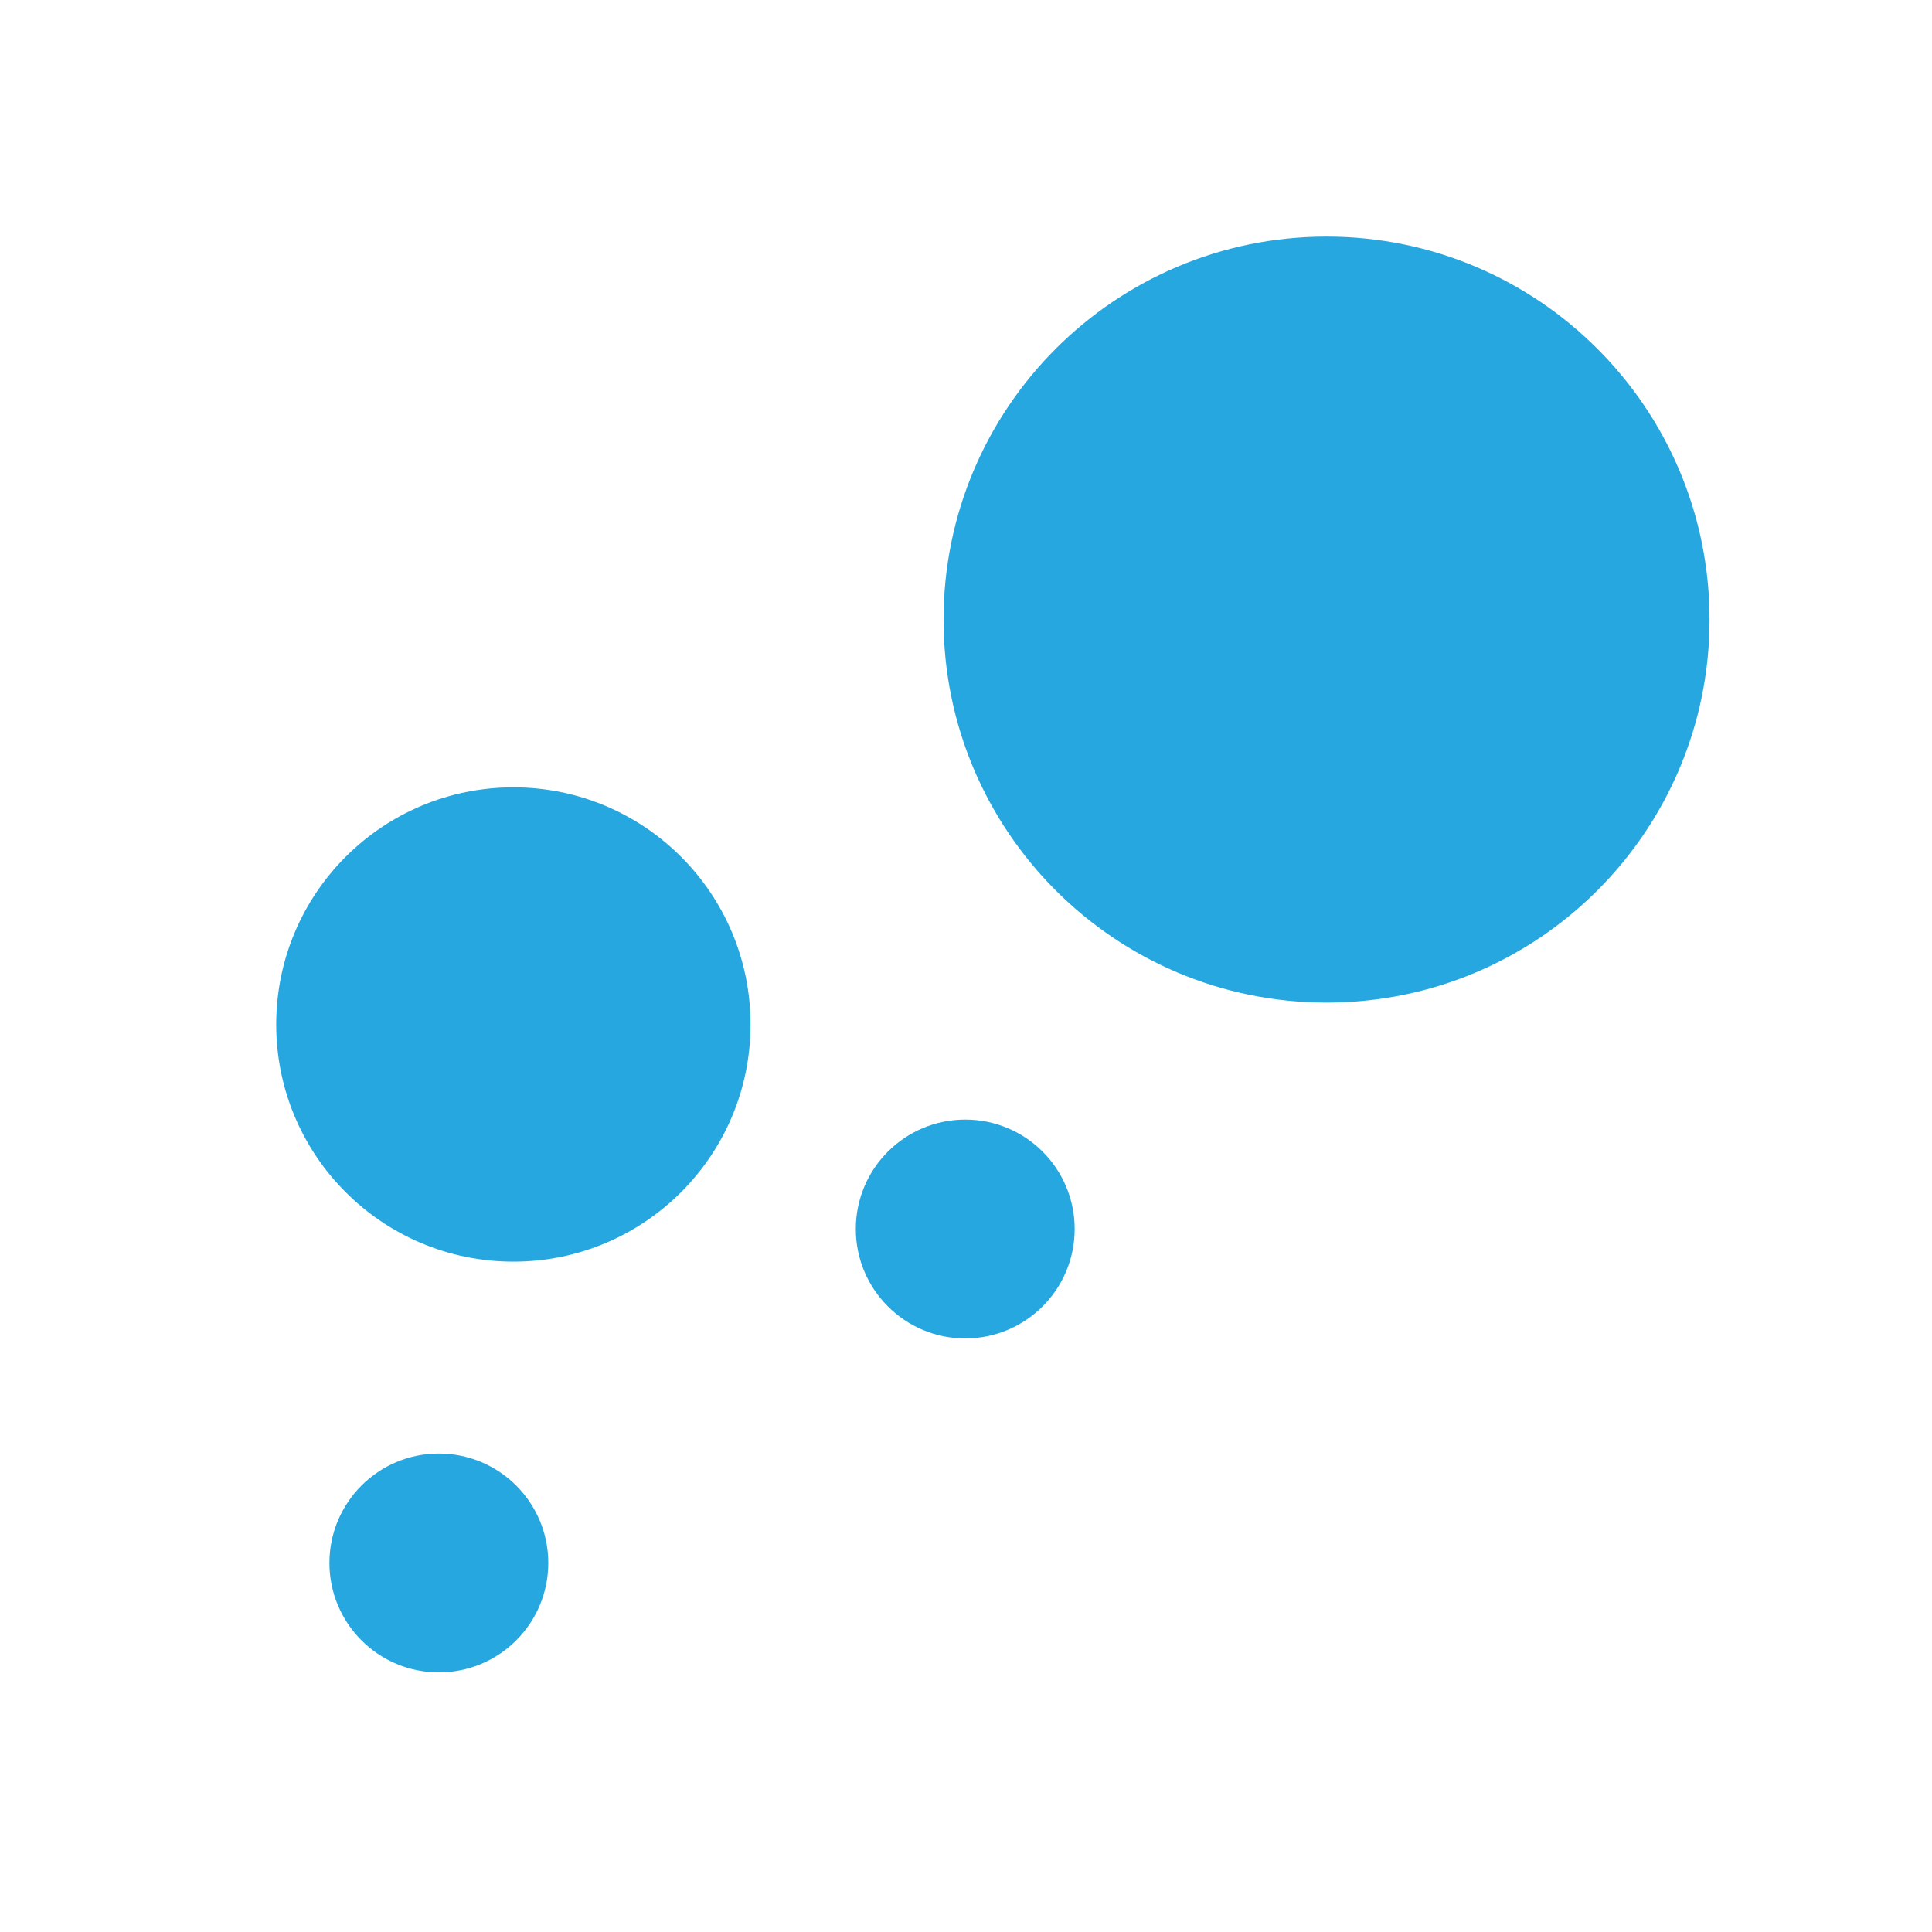
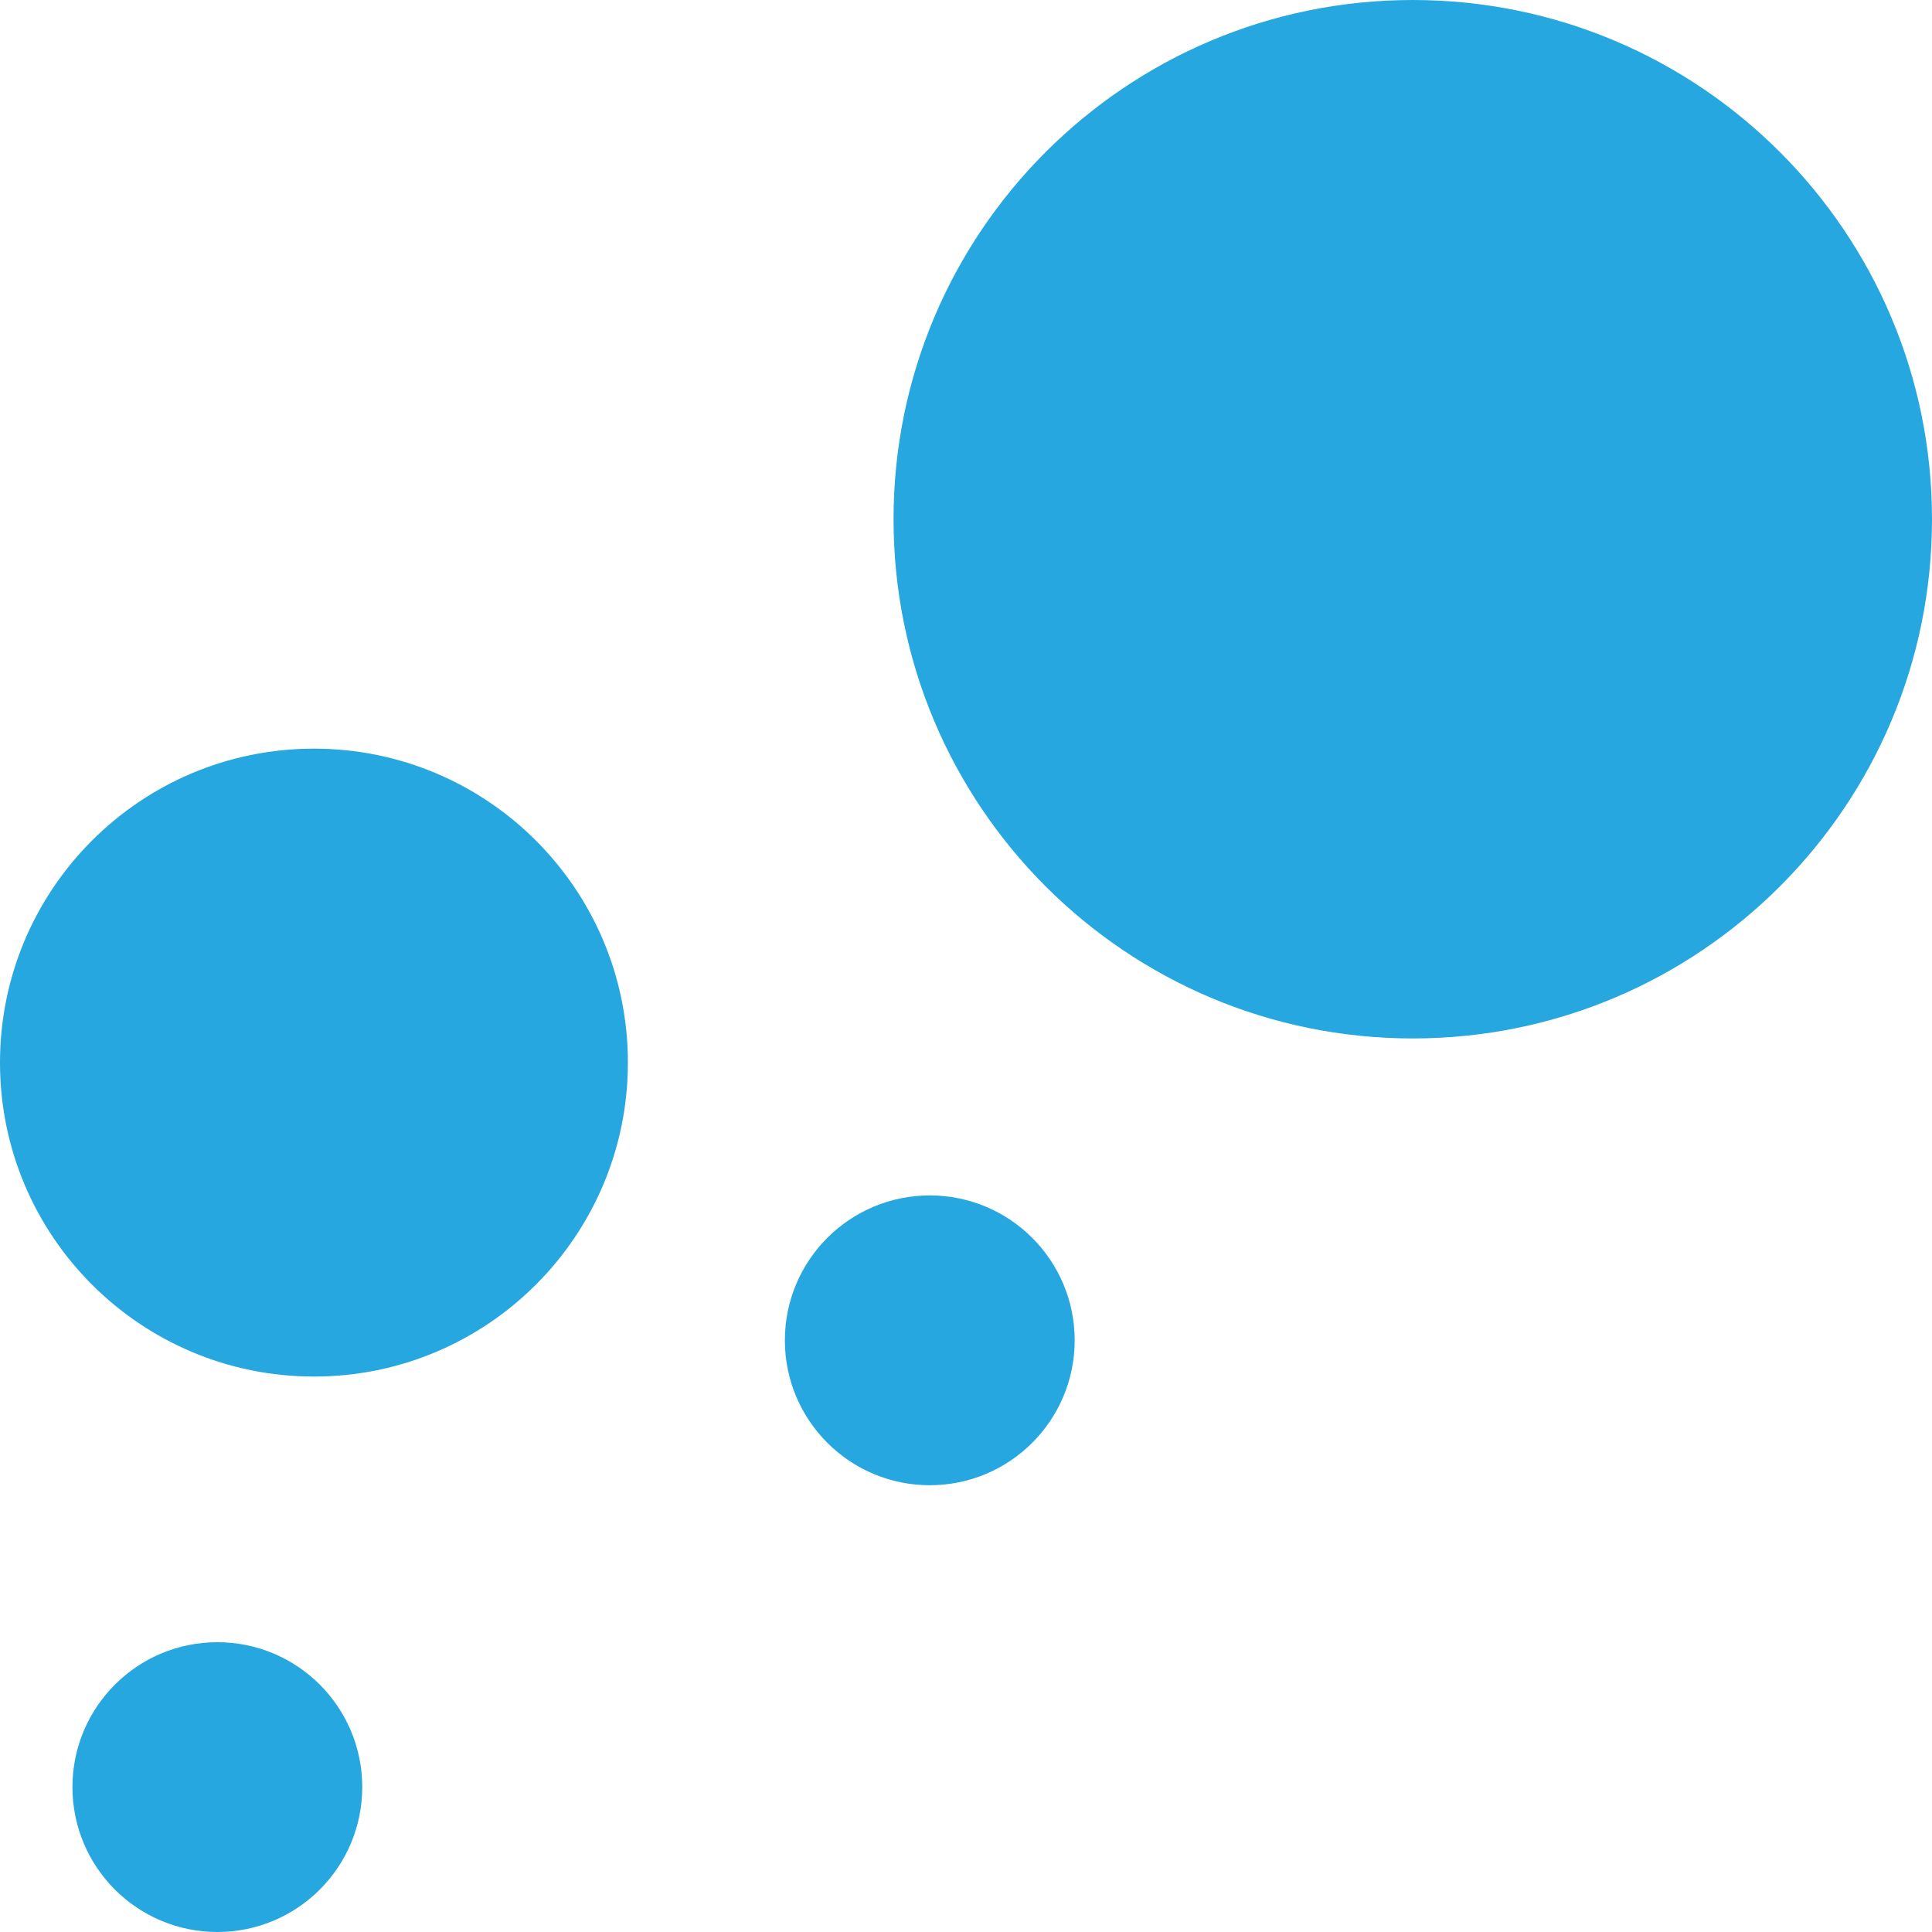
- <svg xmlns="http://www.w3.org/2000/svg" version="1.1" id="Layer_1" x="0px" y="0px" width="1024px" height="1024px" viewBox="0 0 1024 1024" enable-background="new 0 0 1024 1024" xml:space="preserve">
-   <ellipse fill="#26A7DF" cx="511.6" cy="651.4" rx="58" ry="58" />
-   <circle fill="#26A7DF" cx="272.1" cy="543" r="125.7" />
-   <circle fill="#26A7DF" cx="703.1" cy="328.4" r="203" />
-   <circle fill="#26A7DF" cx="232.6" cy="828.4" r="58" />
+ <svg xmlns="http://www.w3.org/2000/svg" version="1.1" id="Layer_1" x="0px" y="0px" width="16px" height="16px" viewBox="0 0 16 16" style="enable-background:new 0 0 16 16;" xml:space="preserve">
+   <style type="text/css">
+ 	.st0{fill:#26A7DF;}
+ </style>
+   <ellipse class="st0" cx="7.7" cy="11.1" rx="1.2" ry="1.2" />
+   <circle class="st0" cx="2.6" cy="8.8" r="2.6" />
+   <circle class="st0" cx="11.7" cy="4.3" r="4.3" />
+   <circle class="st0" cx="1.8" cy="14.8" r="1.2" />
</svg>
